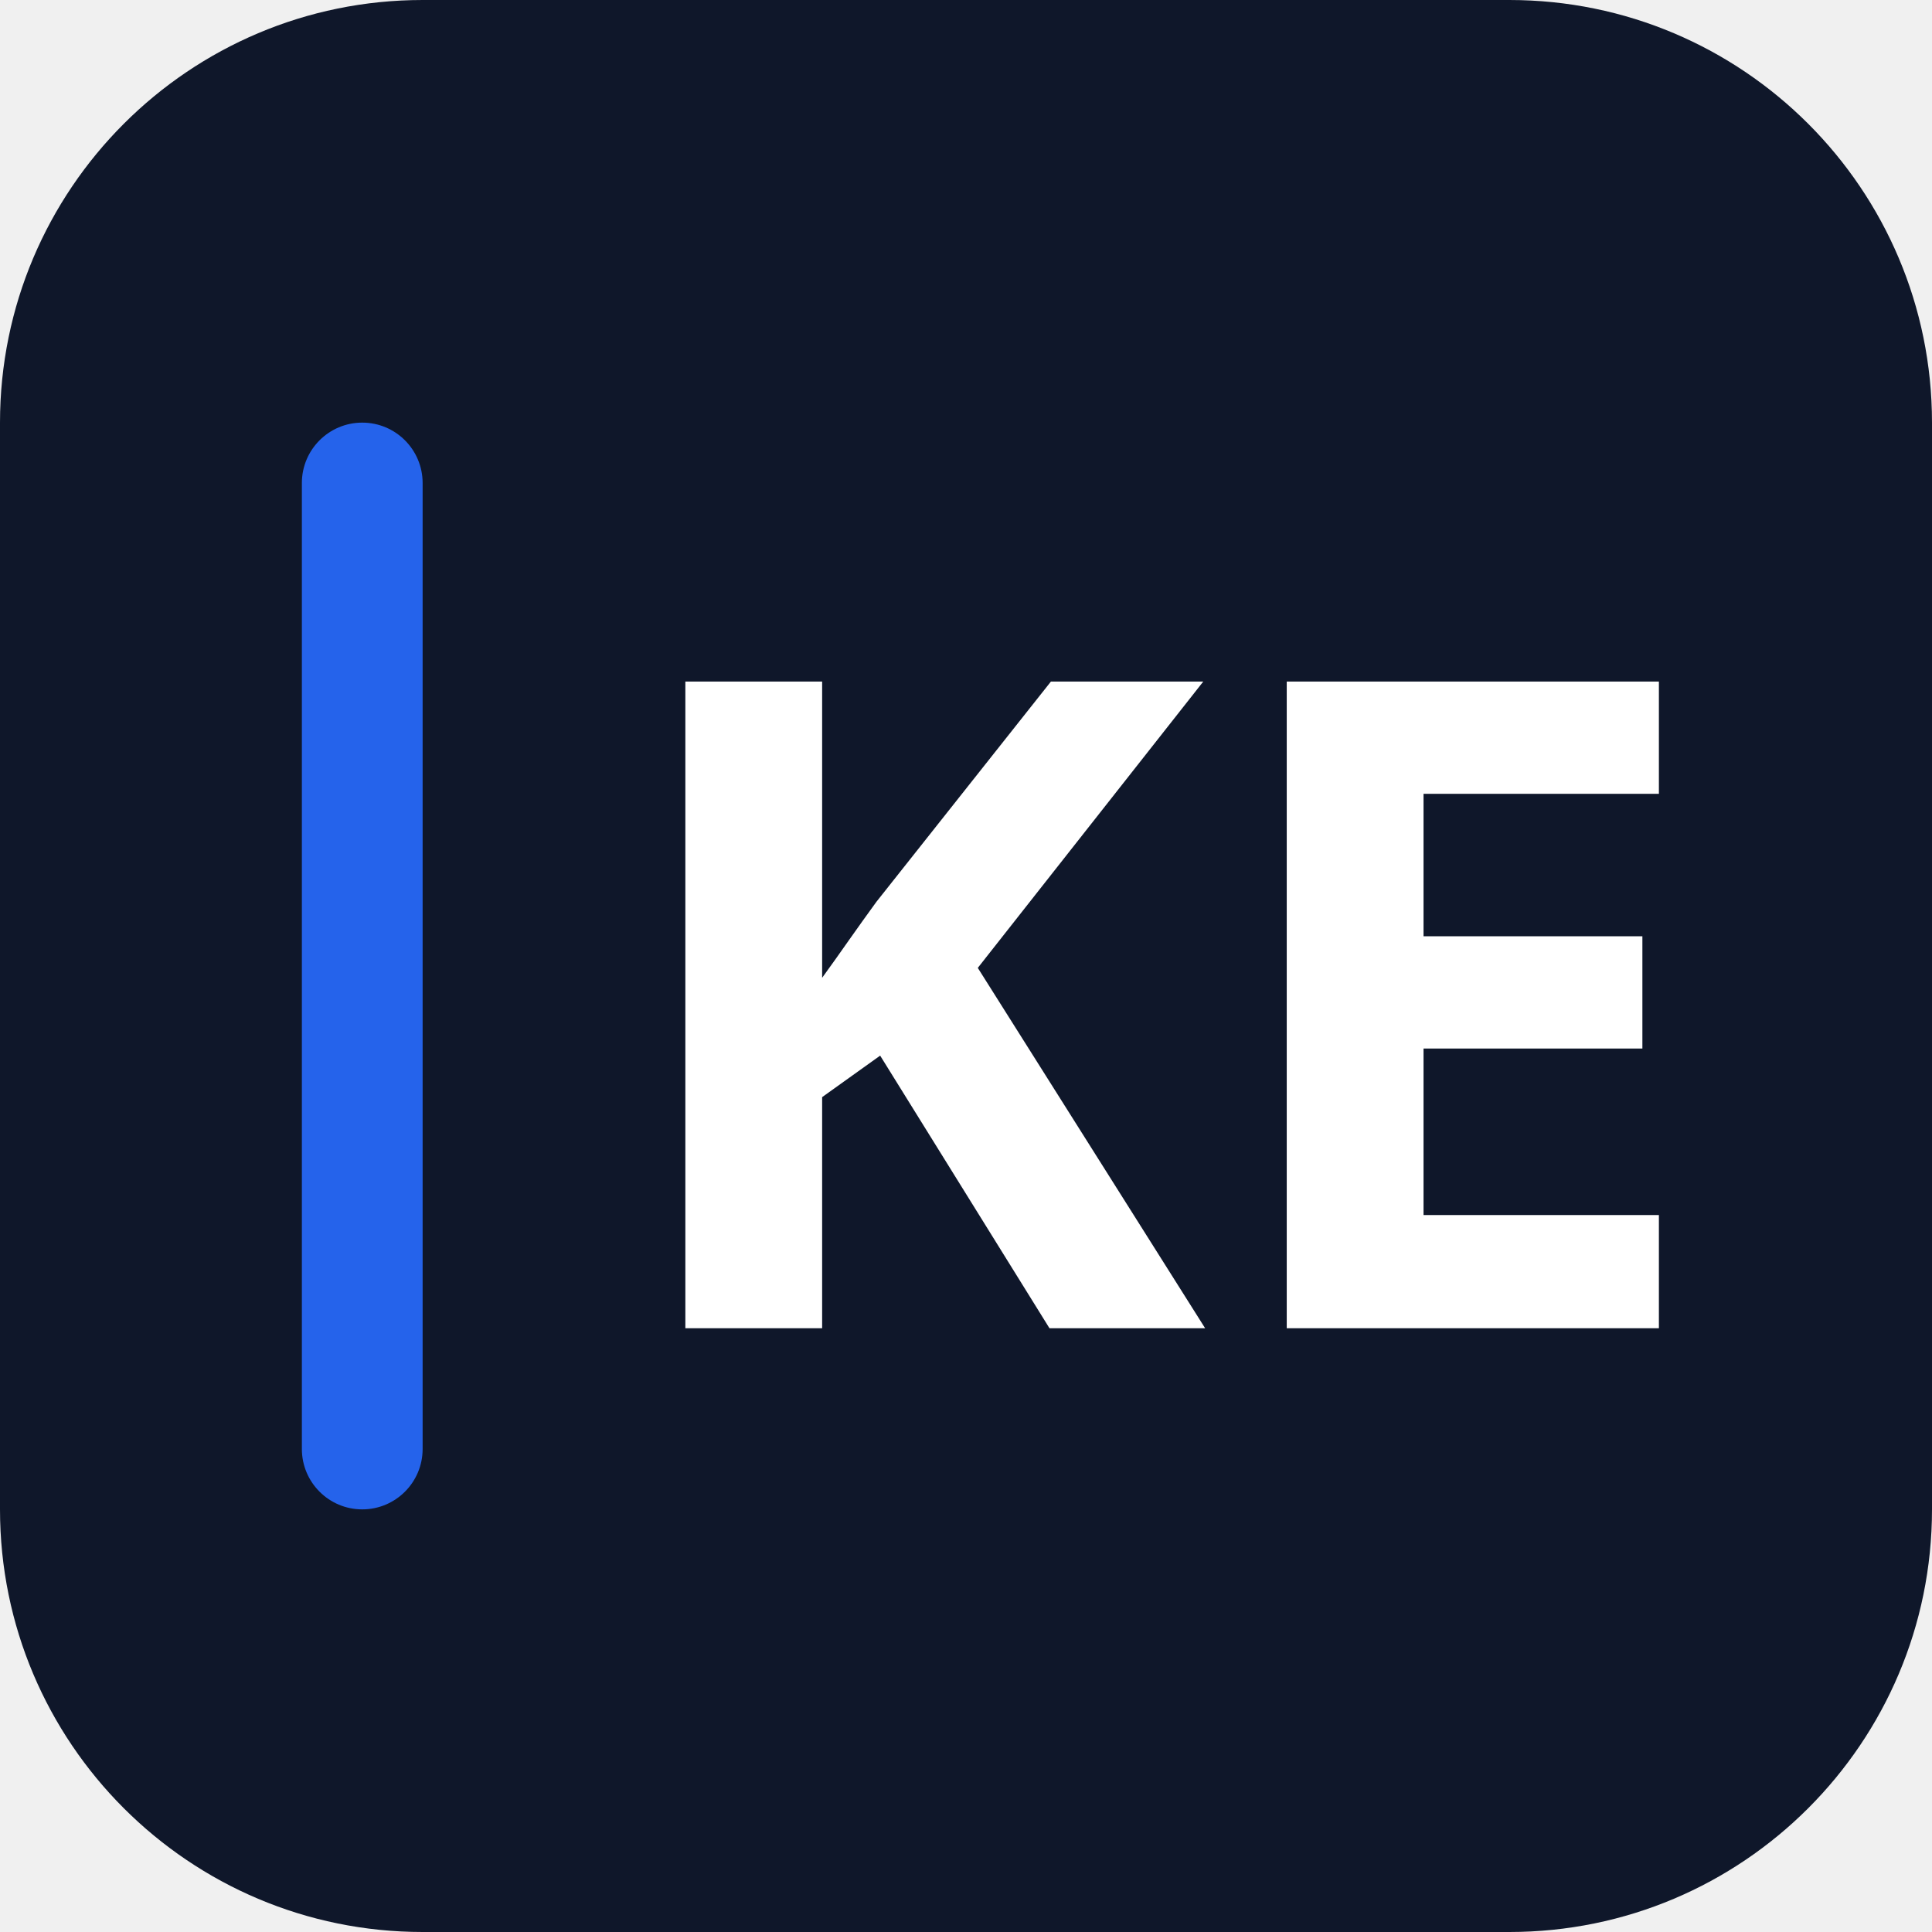
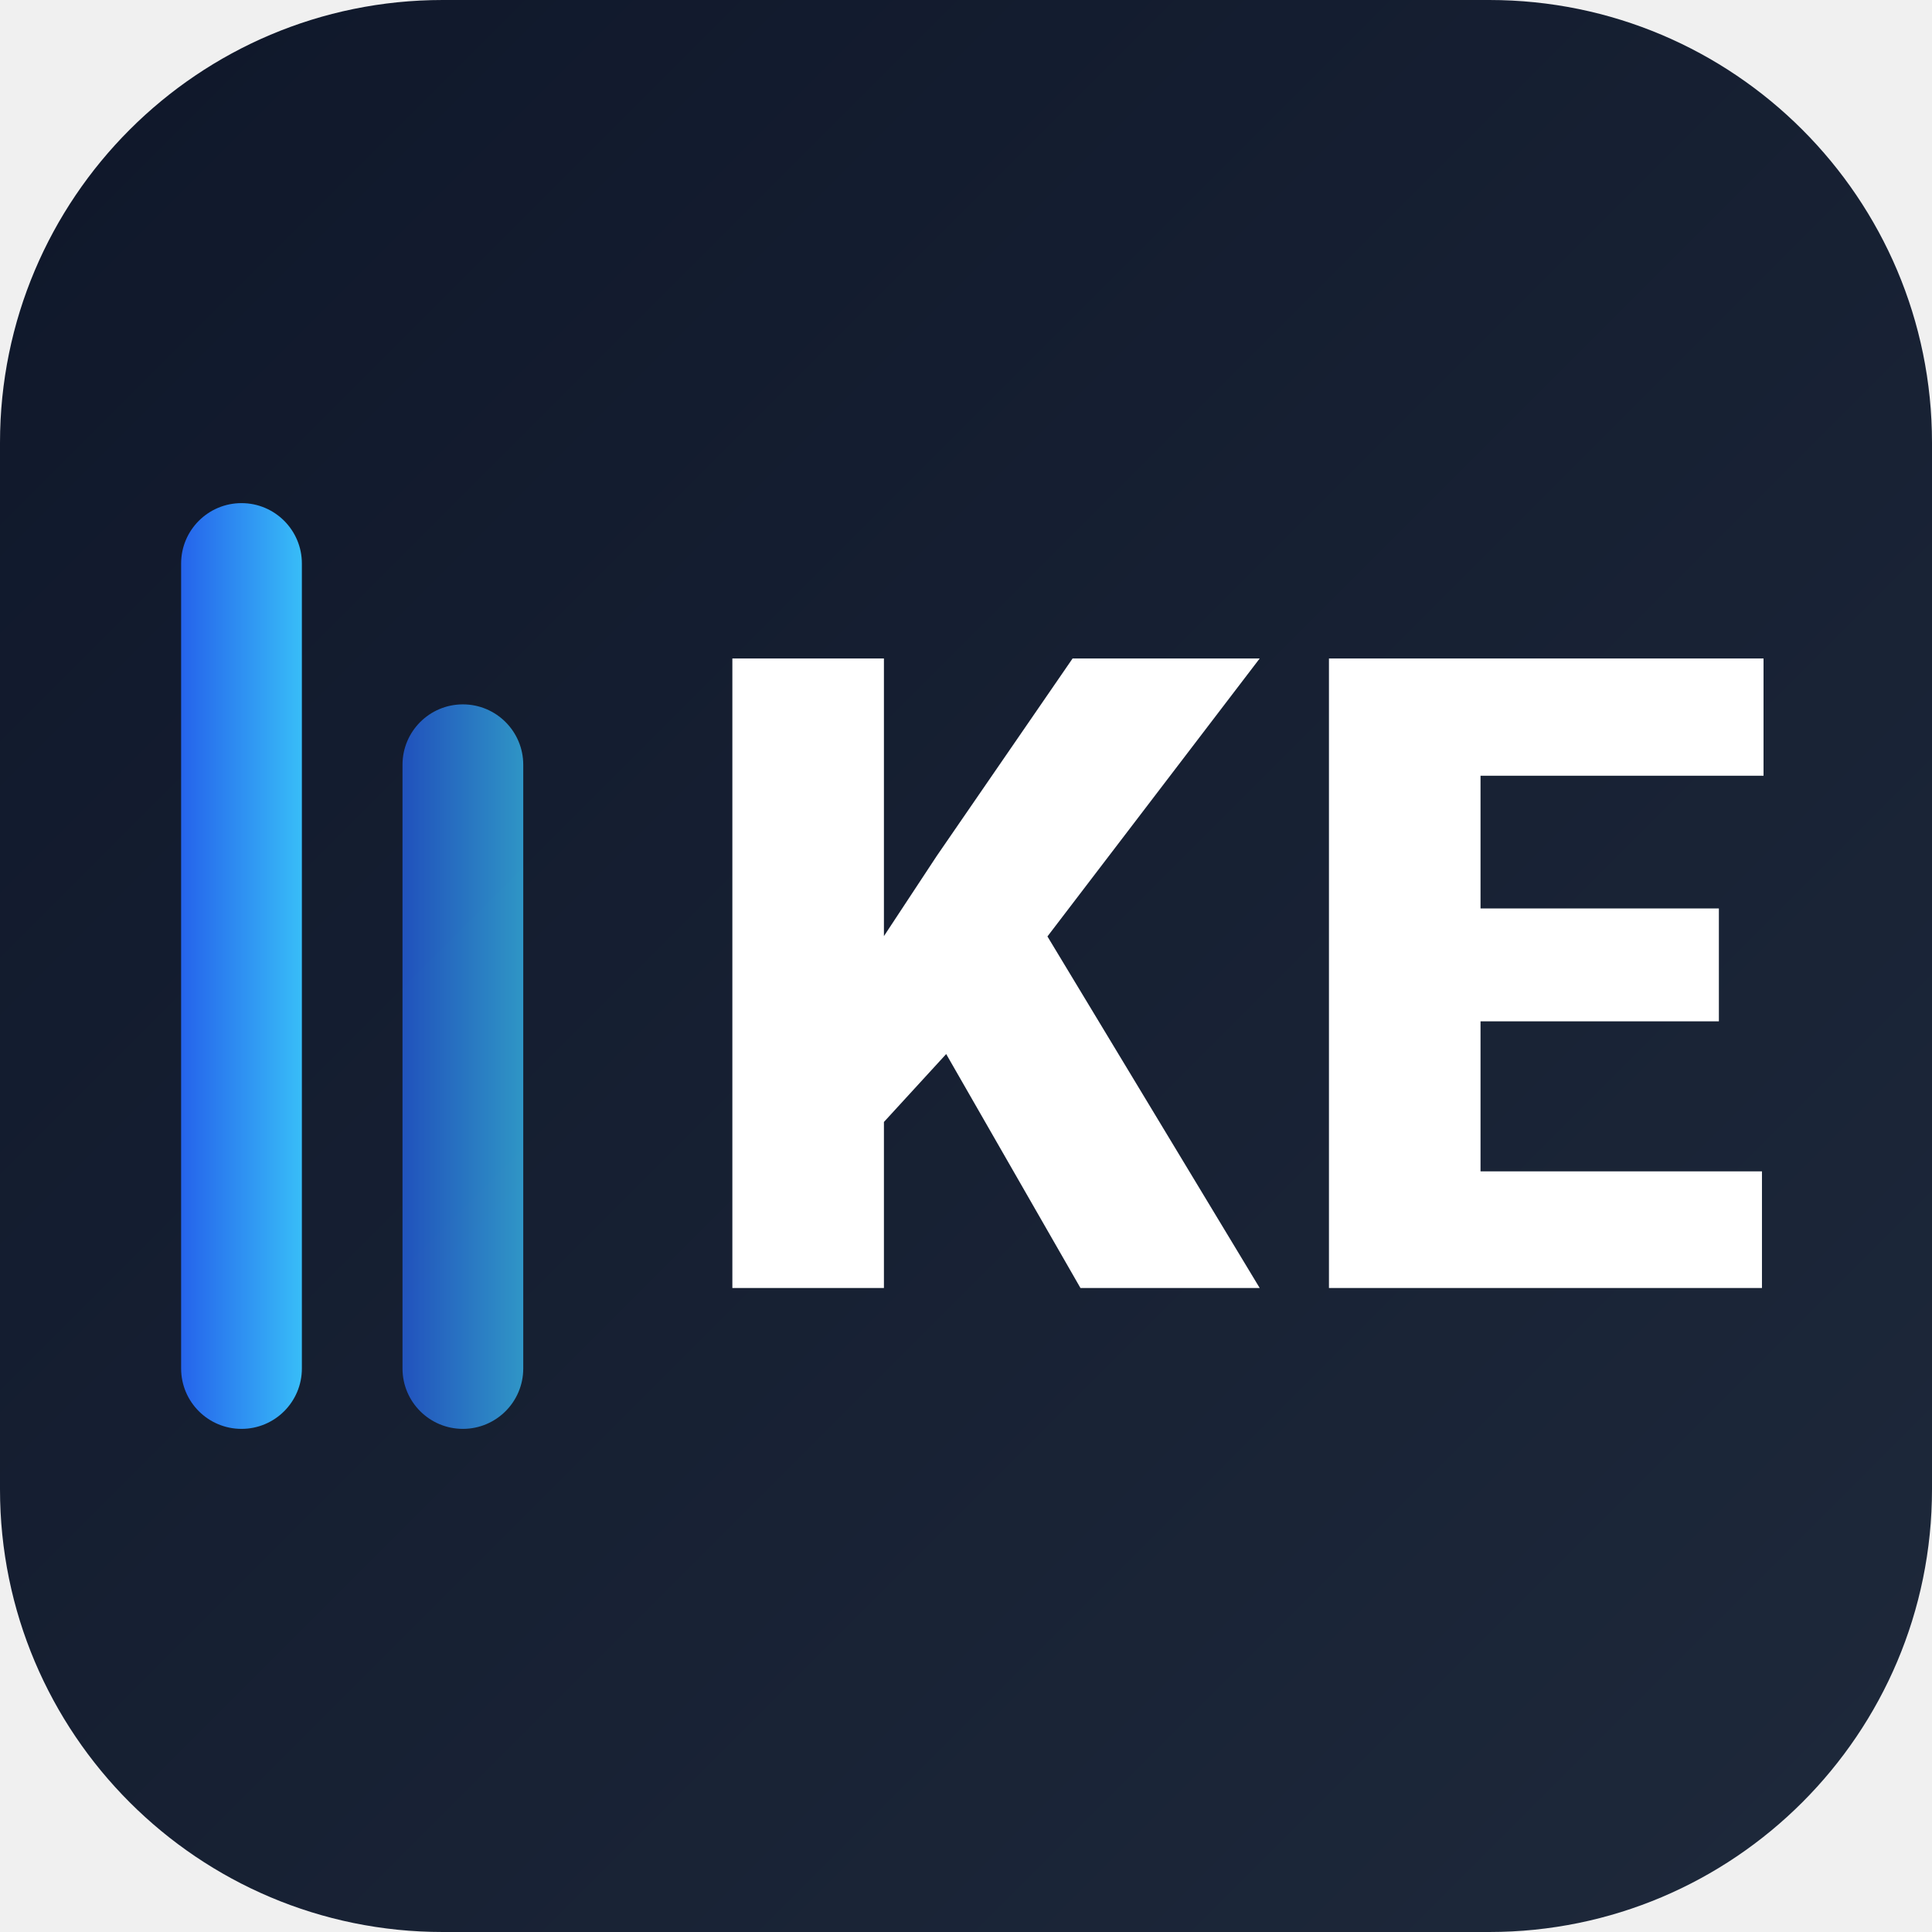
- <svg xmlns="http://www.w3.org/2000/svg" viewBox="0 0 64 64">
-   <rect width="64" height="64" rx="14" fill="#0f172a" />
-   <rect x="10" y="14" width="4" height="36" rx="2" fill="#2563eb" />
-   <text x="20" y="44" font-family="'Plus Jakarta Sans', sans-serif" font-size="30" font-weight="900" fill="#ffffff">KE</text>
+ <svg xmlns="http://www.w3.org/2000/svg" viewBox="0 0 96 96" width="512" height="512">
+   <defs>
+     <linearGradient id="bgGrad" x1="0%" y1="0%" x2="100%" y2="100%">
+       <stop offset="0%" stop-color="#0f172a" />
+       <stop offset="100%" stop-color="#1e293b" />
+     </linearGradient>
+     <linearGradient id="keAccent" x1="0%" y1="0%" x2="100%" y2="0%">
+       <stop offset="0%" stop-color="#2563eb" />
+       <stop offset="100%" stop-color="#38bdf8" />
+     </linearGradient>
+   </defs>
+   <rect width="96" height="96" rx="22" fill="url(#bgGrad)" />
+   <g transform="translate(9, 21)">
+     <rect x="0" y="4" width="6" height="46" rx="3" fill="url(#keAccent)" />
+     <rect x="11" y="14" width="6" height="36" rx="3" fill="url(#keAccent)" opacity="0.75" />
+     <text x="25" y="43" font-family="'Plus Jakarta Sans', -apple-system, BlinkMacSystemFont, 'Segoe UI', Roboto, sans-serif" font-size="44" font-weight="900" letter-spacing="1.5" fill="#ffffff">KE</text>
+   </g>
</svg>
